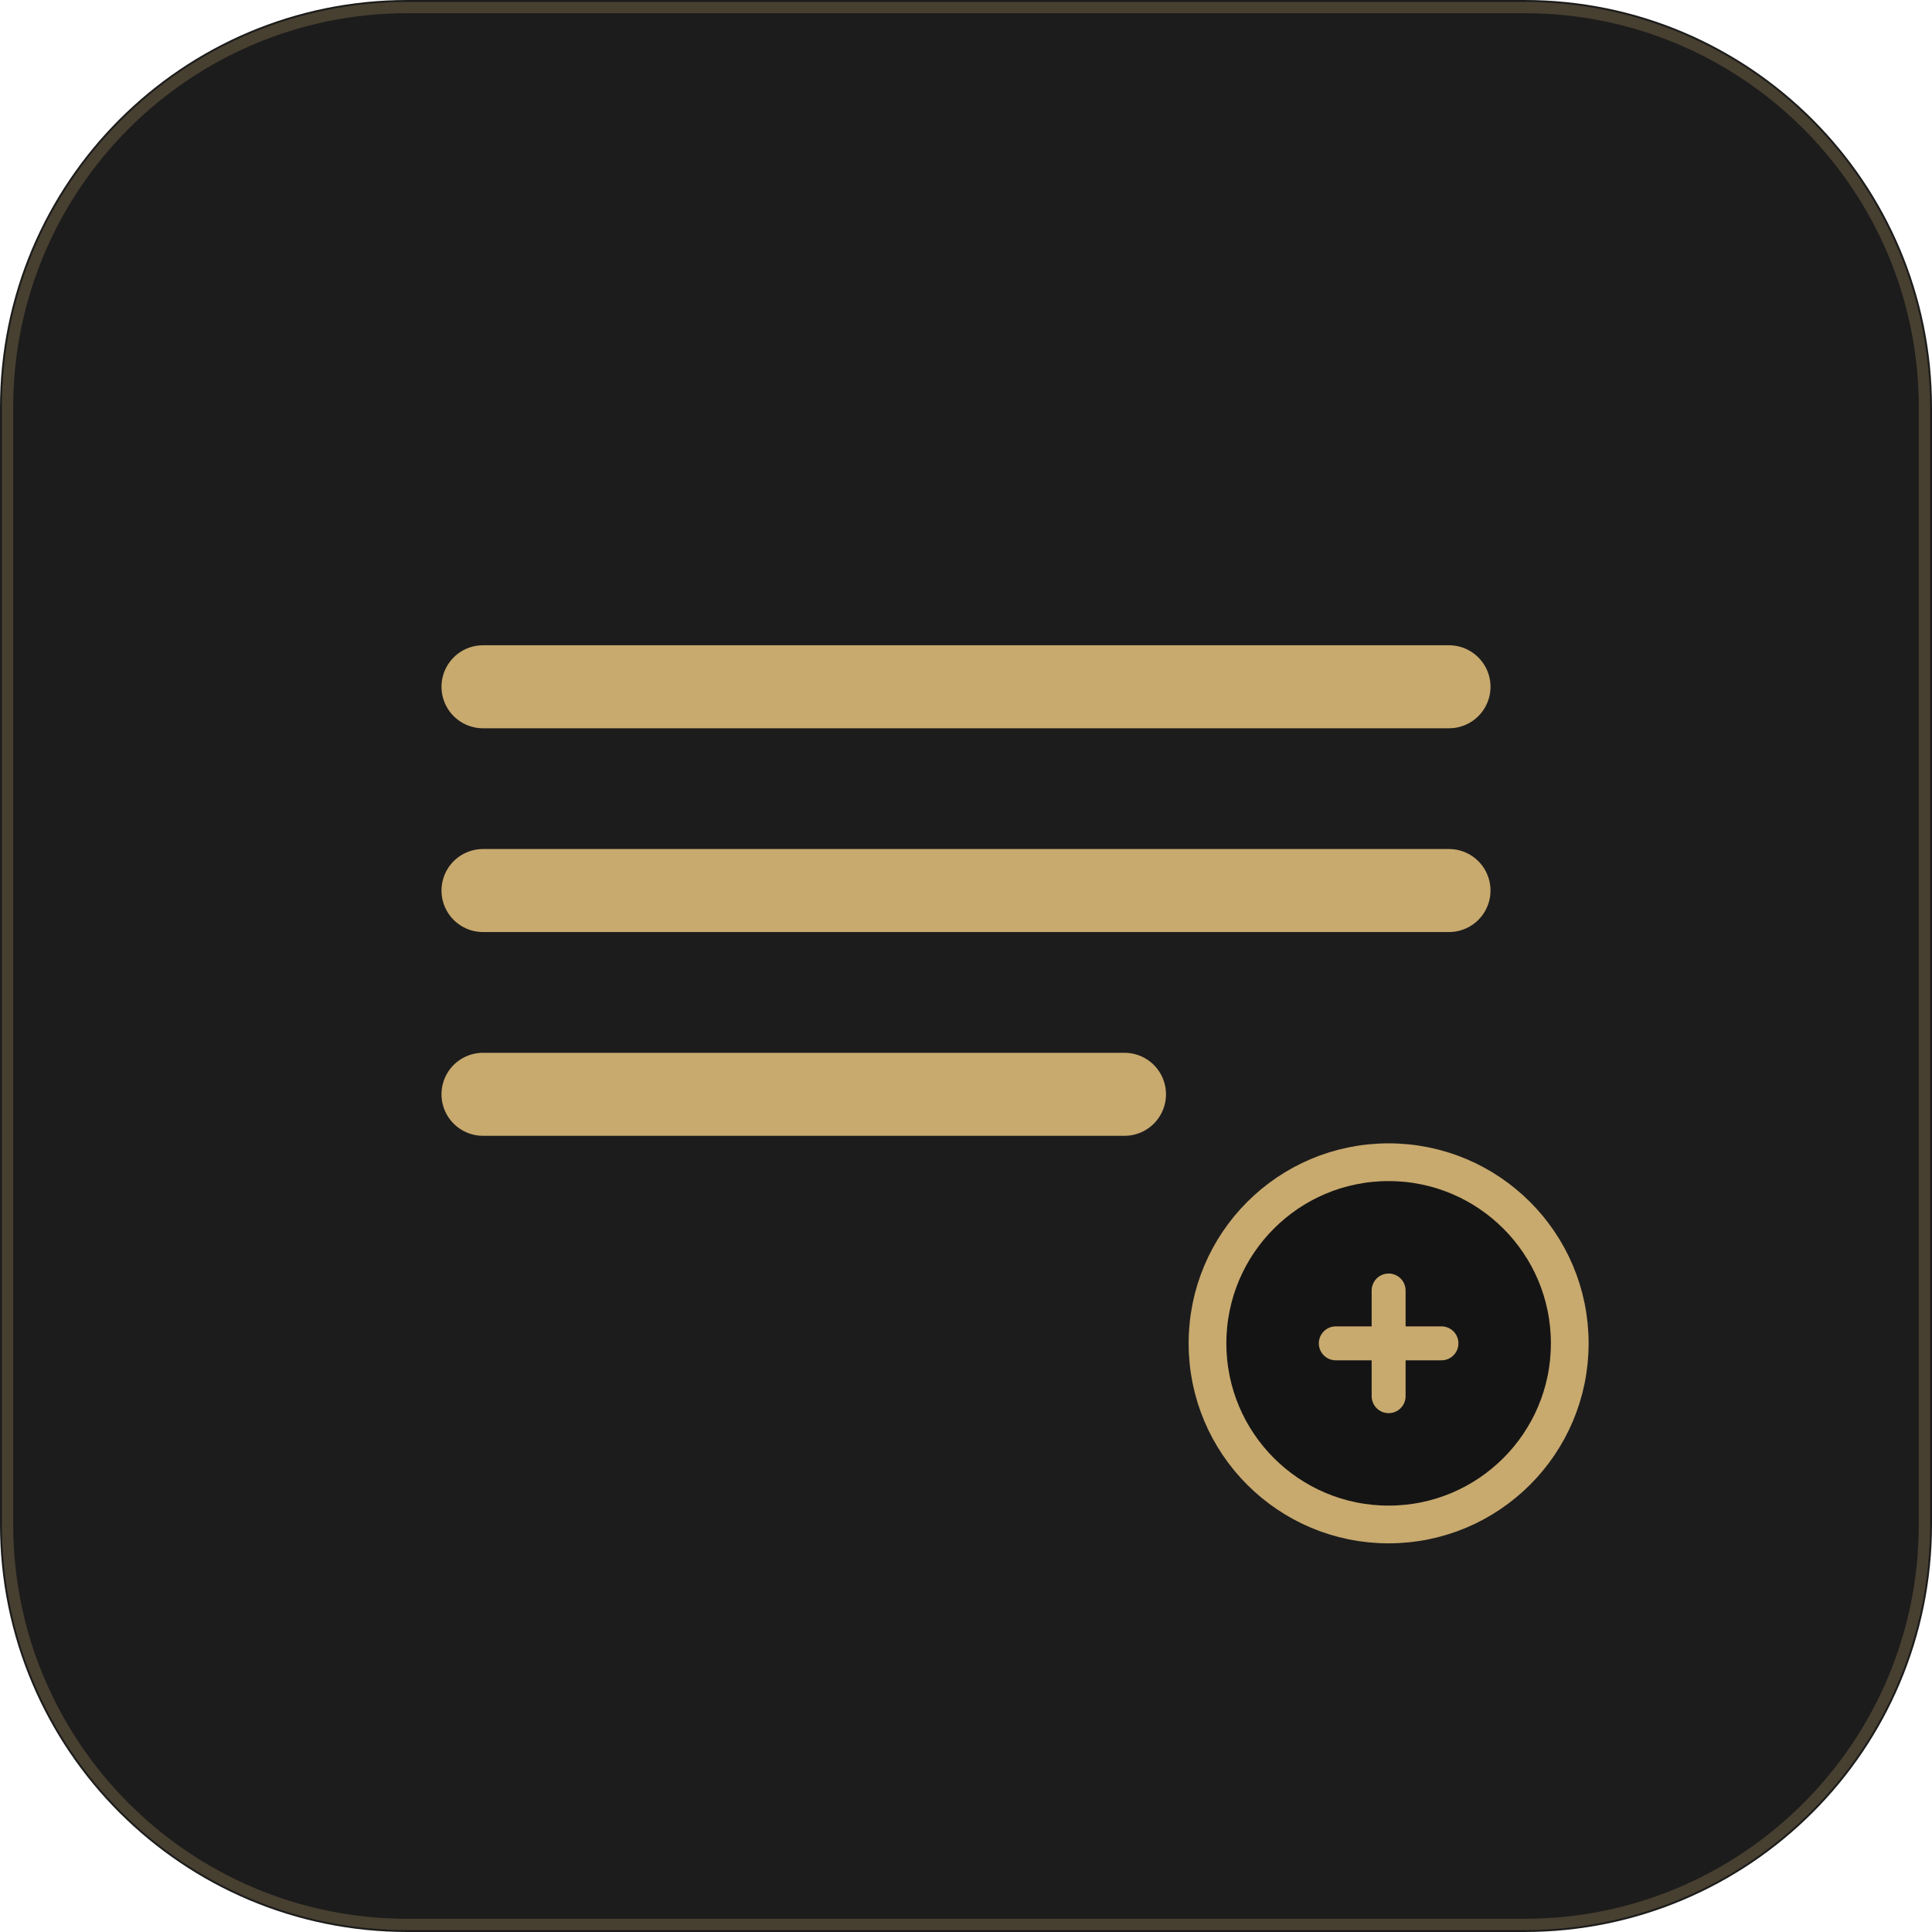
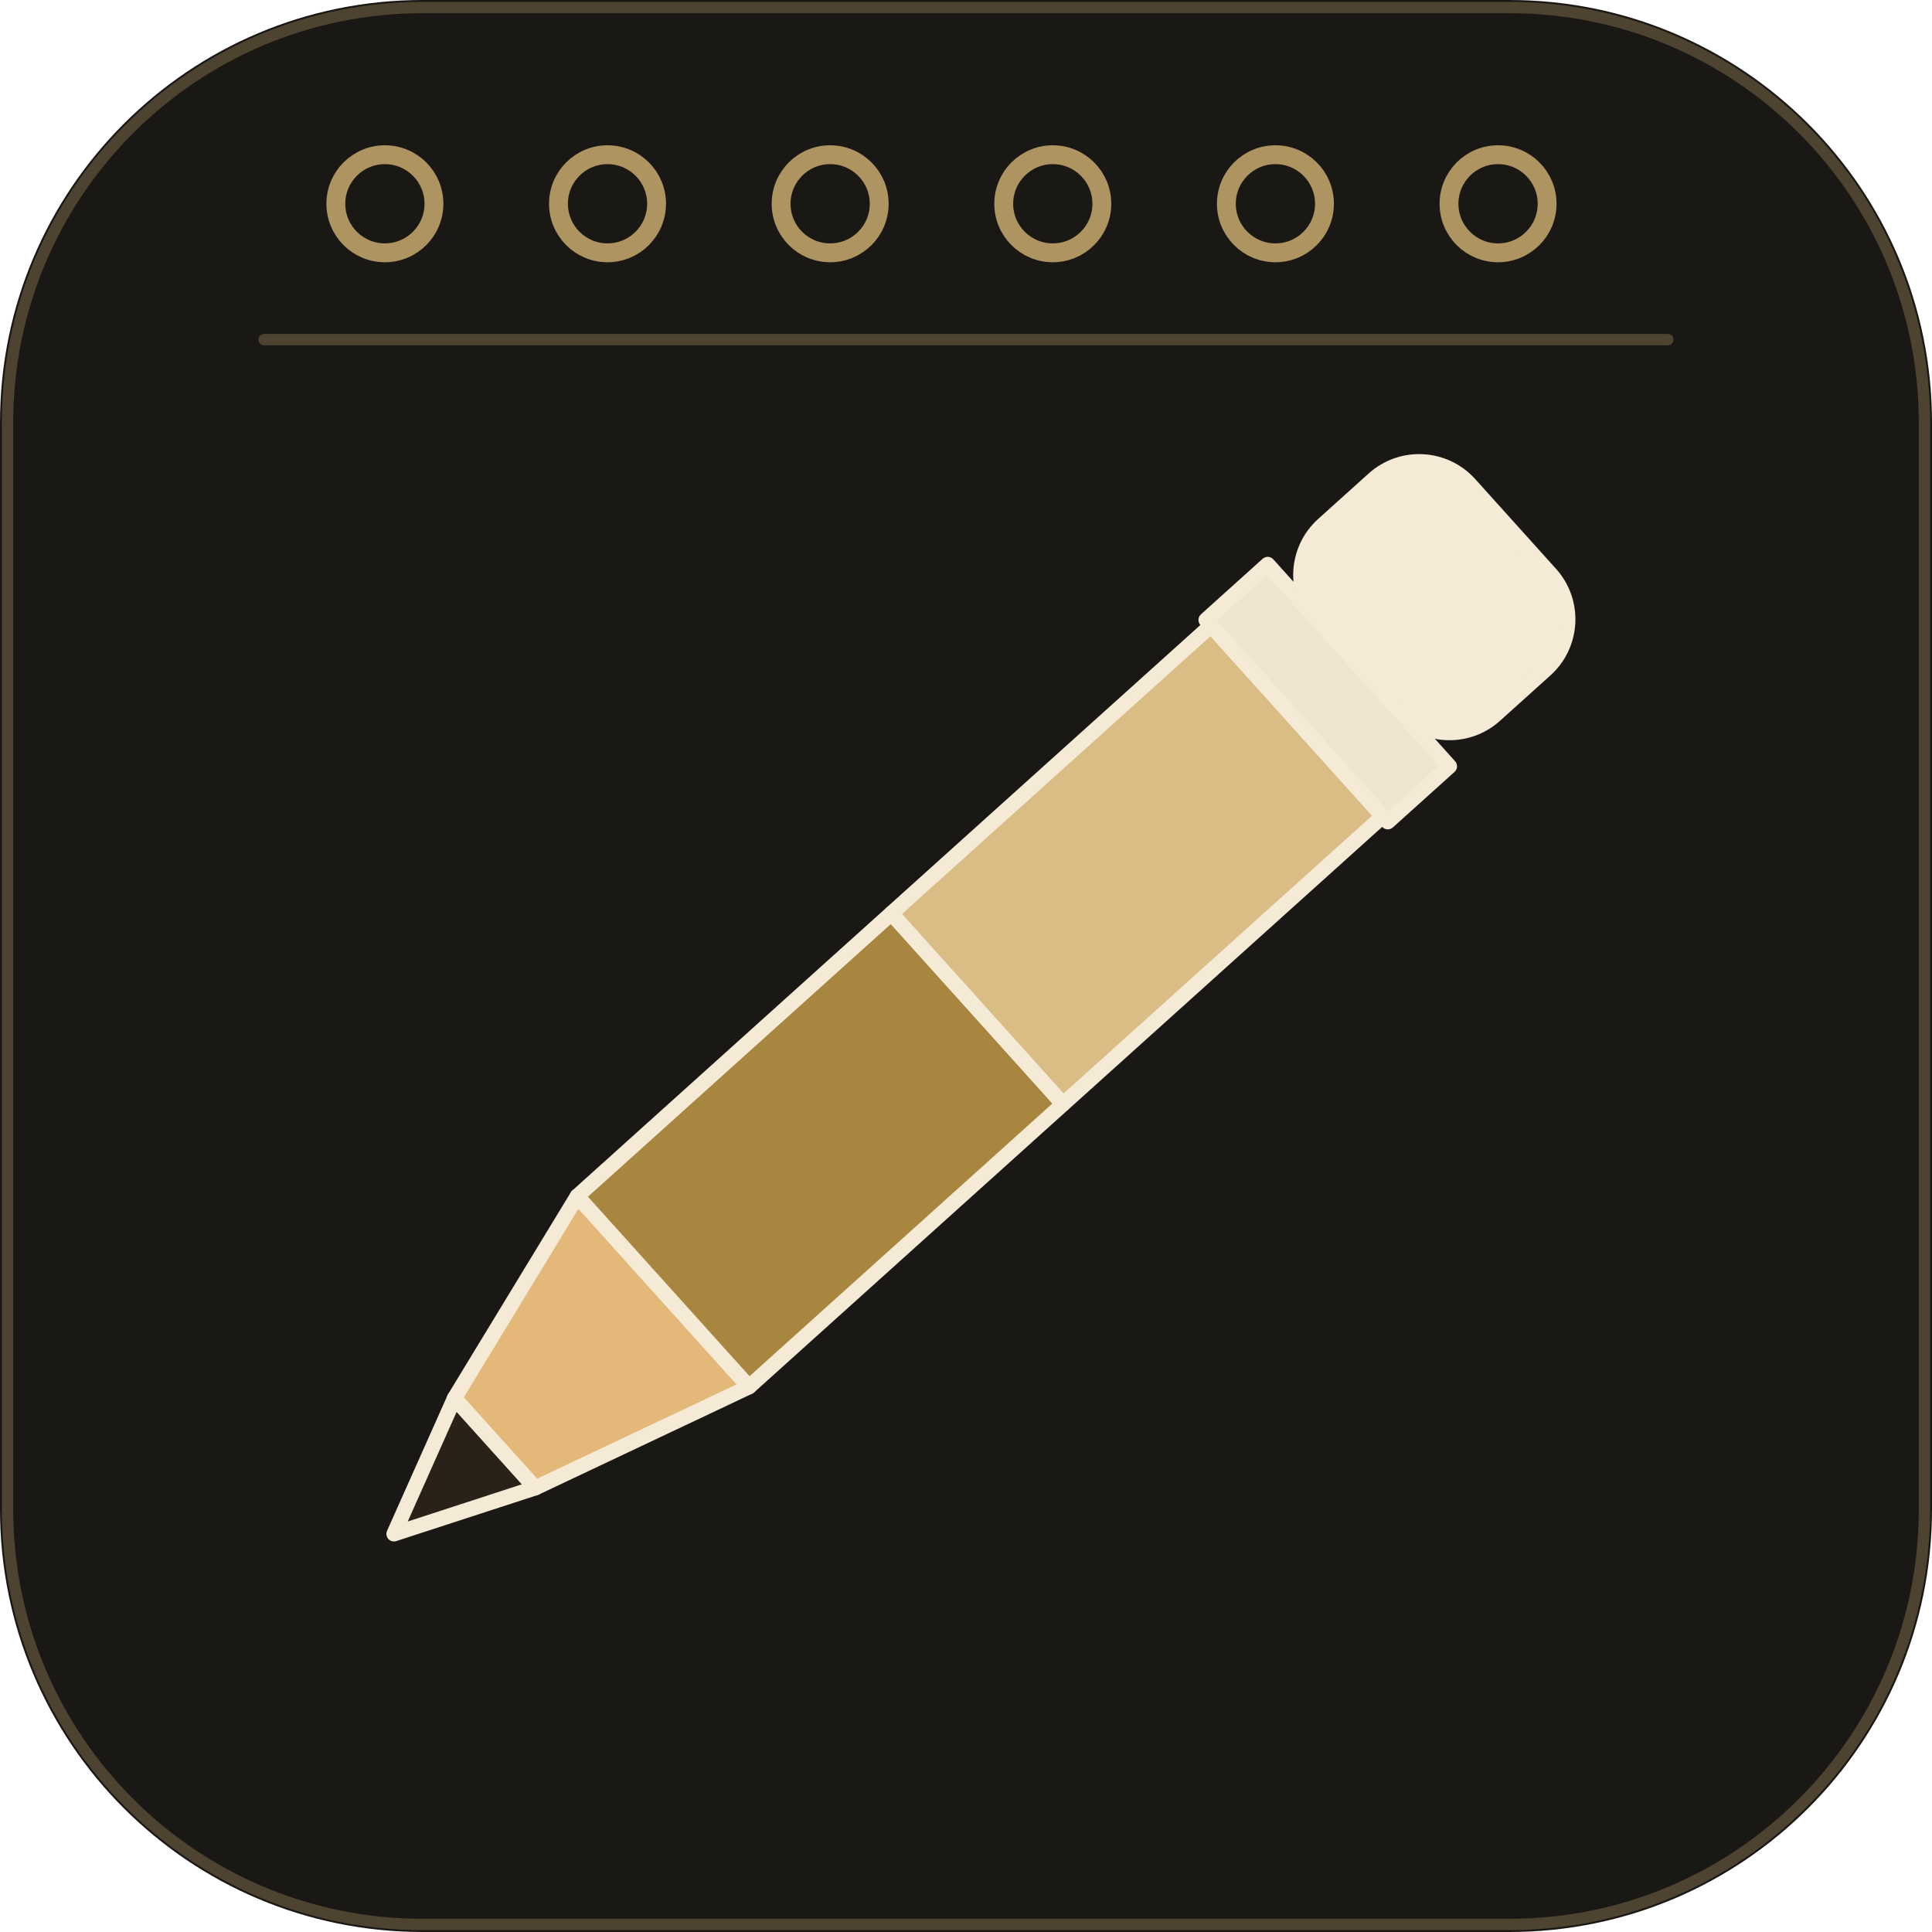
<svg xmlns="http://www.w3.org/2000/svg" width="512" height="512" viewBox="0 0 512 512" fill="none">
-   <rect width="512" height="512" rx="108" fill="#1c1c1c" />
-   <rect x="2" y="2" width="508" height="508" rx="106" stroke="#c8a96e" stroke-opacity="0.25" stroke-width="3" />
-   <line x1="128" y1="182" x2="384" y2="182" stroke="#c8a96e" stroke-width="22" stroke-linecap="round" />
-   <line x1="128" y1="236" x2="384" y2="236" stroke="#c8a96e" stroke-width="22" stroke-linecap="round" />
-   <line x1="128" y1="290" x2="298" y2="290" stroke="#c8a96e" stroke-width="22" stroke-linecap="round" />
-   <circle cx="368" cy="356" r="48" fill="#141414" stroke="#c8a96e" stroke-width="10" />
-   <line x1="354" y1="356" x2="382" y2="356" stroke="#c8a96e" stroke-width="9" stroke-linecap="round" />
-   <line x1="368" y1="342" x2="368" y2="370" stroke="#c8a96e" stroke-width="9" stroke-linecap="round" />
+   <rect width="512" height="512" rx="112" fill="#1a1815" />
+   <rect x="2" y="2" width="508" height="508" rx="110" fill="none" stroke="#c8a96e" stroke-opacity="0.3" stroke-width="3" />
+   <g stroke="#c8a96e" stroke-width="5" fill="none" opacity="0.85">
+     <circle cx="102" cy="54" r="13" />
+     <circle cx="161" cy="54" r="13" />
+     <circle cx="220" cy="54" r="13" />
+     <circle cx="279" cy="54" r="13" />
+     <circle cx="338" cy="54" r="13" />
+     <circle cx="397" cy="54" r="13" />
+   </g>
+   <line x1="70" y1="90" x2="442" y2="90" stroke="#c8a96e" stroke-width="3" opacity="0.3" stroke-linecap="round" />
+   <g transform="translate(256,270) rotate(-42)" stroke="#f4ead6" stroke-width="4" stroke-linejoin="round" stroke-linecap="round">
+     <polygon points="-204,0 -168,-16 -168,16" fill="#2a2118" />
+     <polygon points="-168,-16 -168,16 -108,34 -108,-34" fill="#e3b878" />
+     <rect x="-108" y="-34" width="112" height="68" fill="#a9863f" />
+     <rect x="4" y="-34" width="114" height="68" fill="#d9bd85" />
+     <rect x="118" y="-36" width="22" height="72" fill="#efe6d2" />
+     <rect x="140" y="-34" width="54" height="68" rx="18" fill="#f4ead6" />
+   </g>
</svg>
